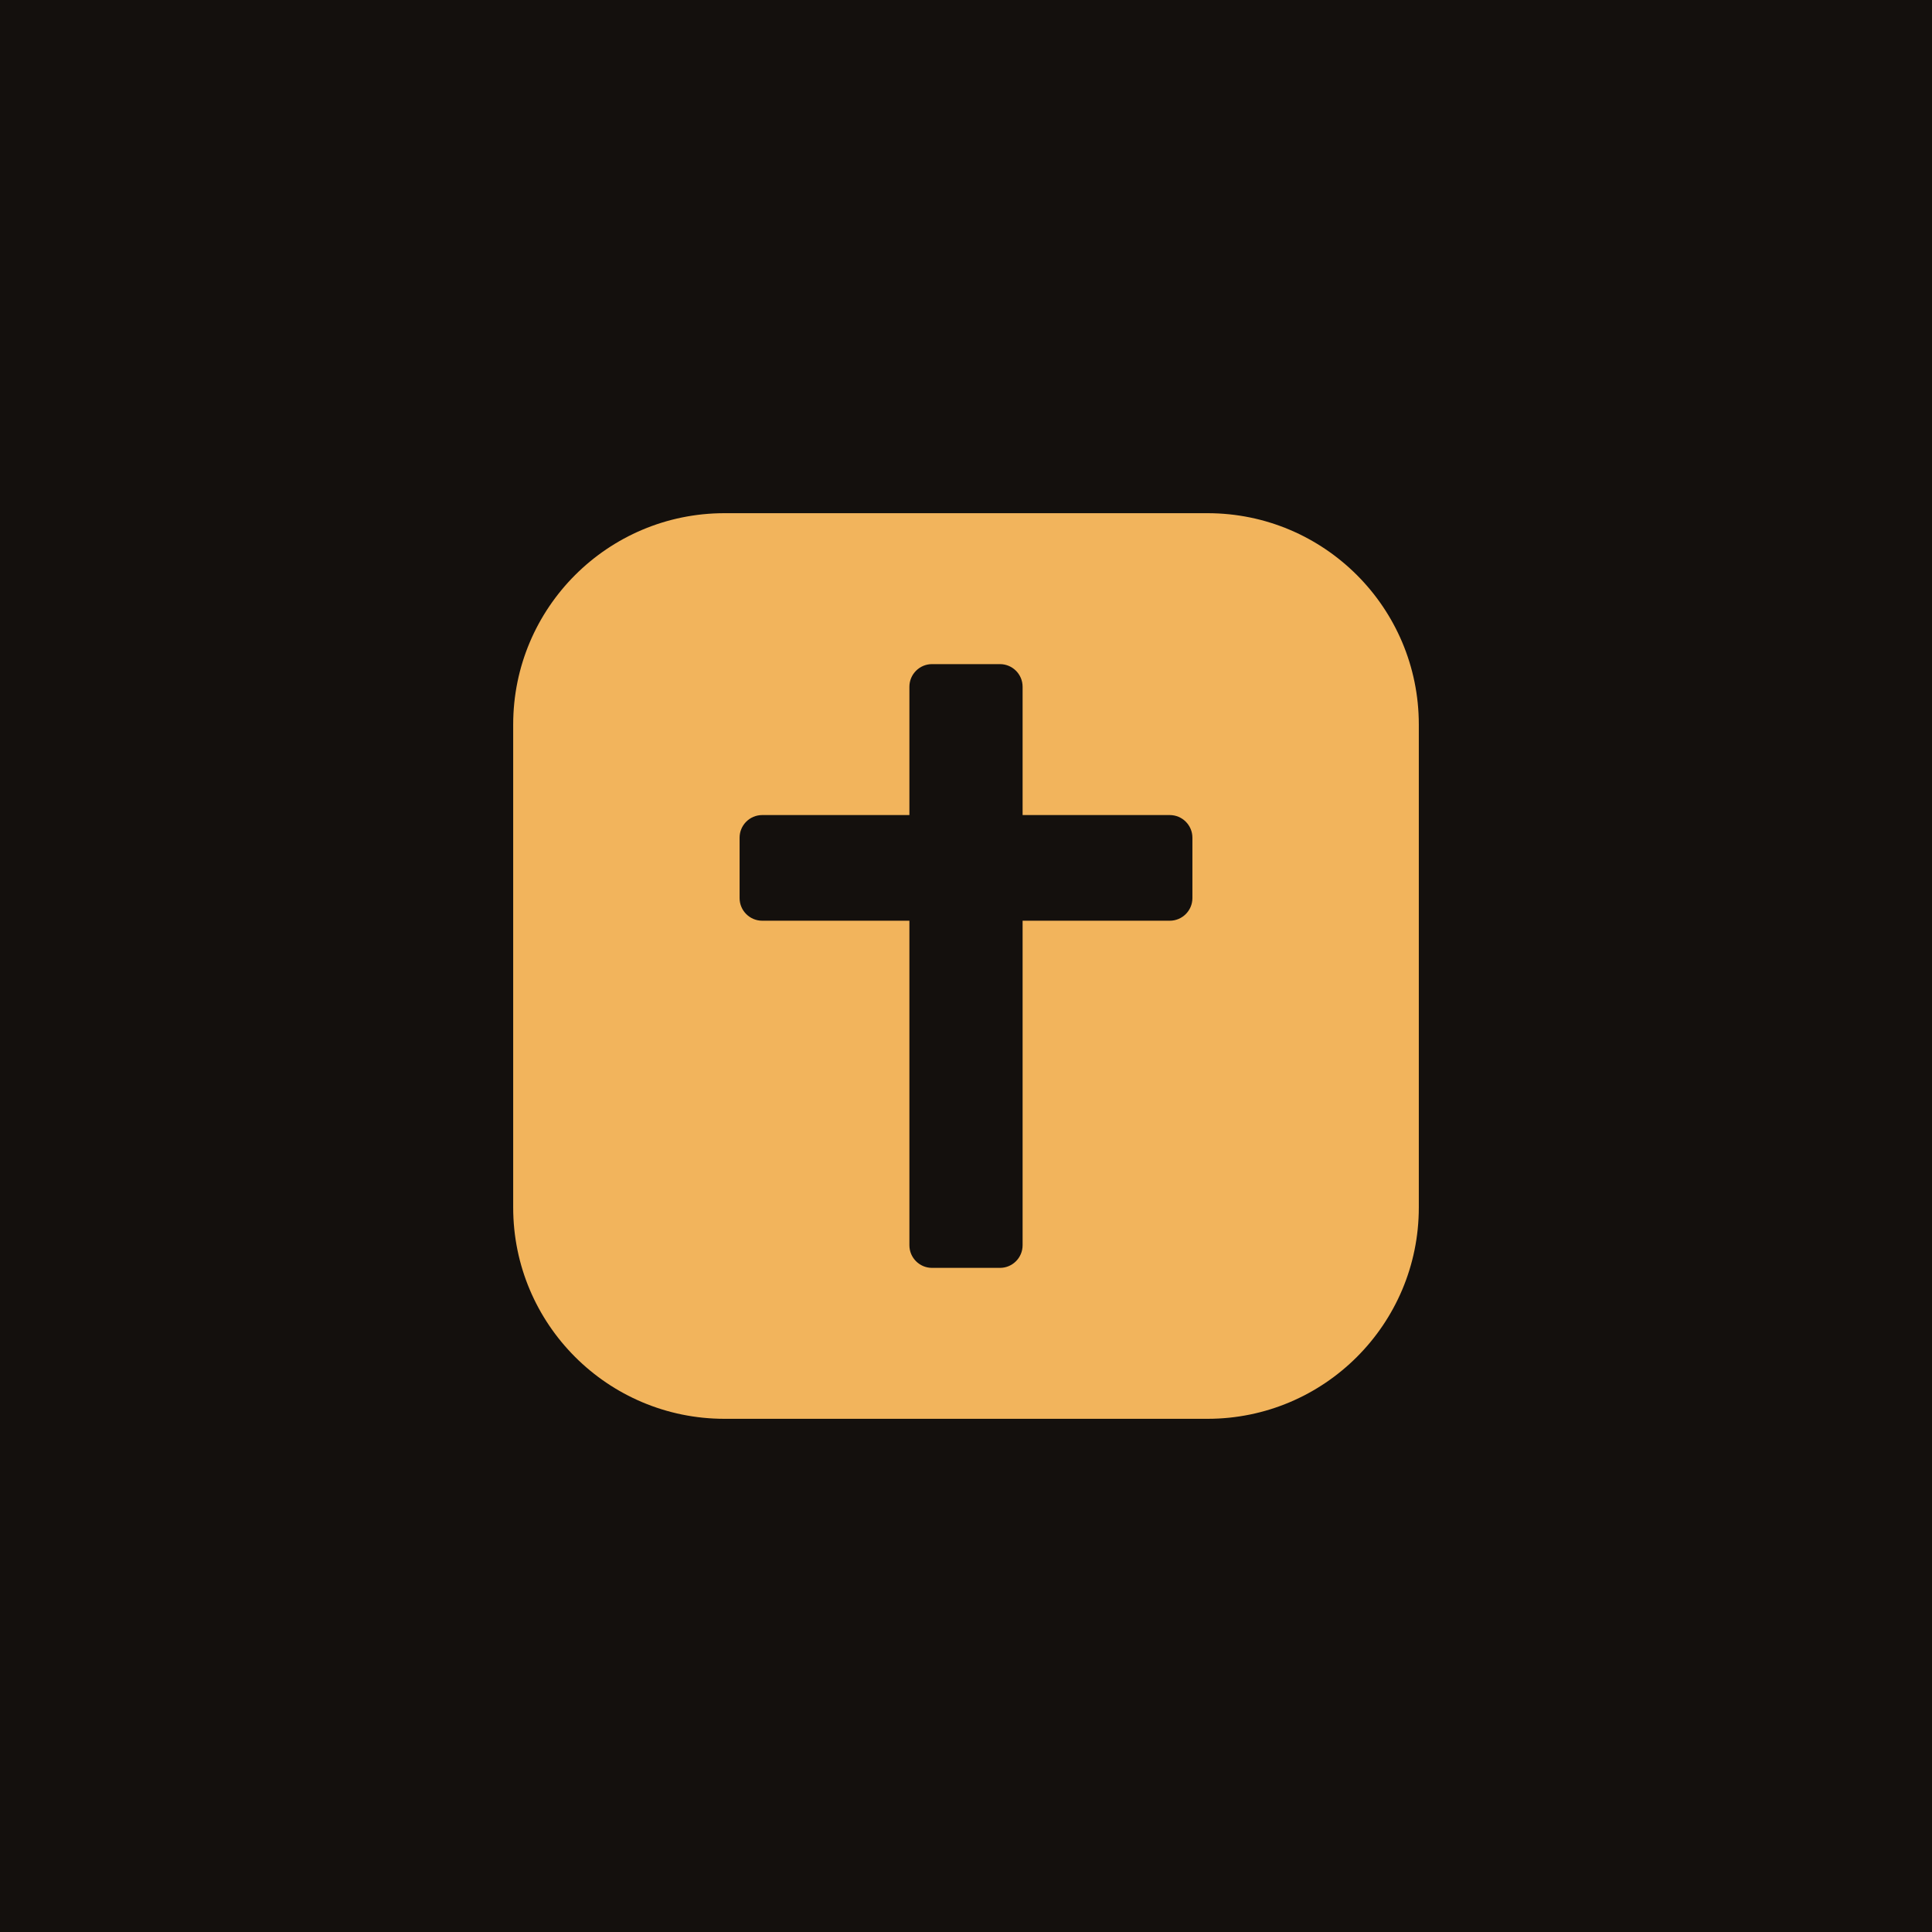
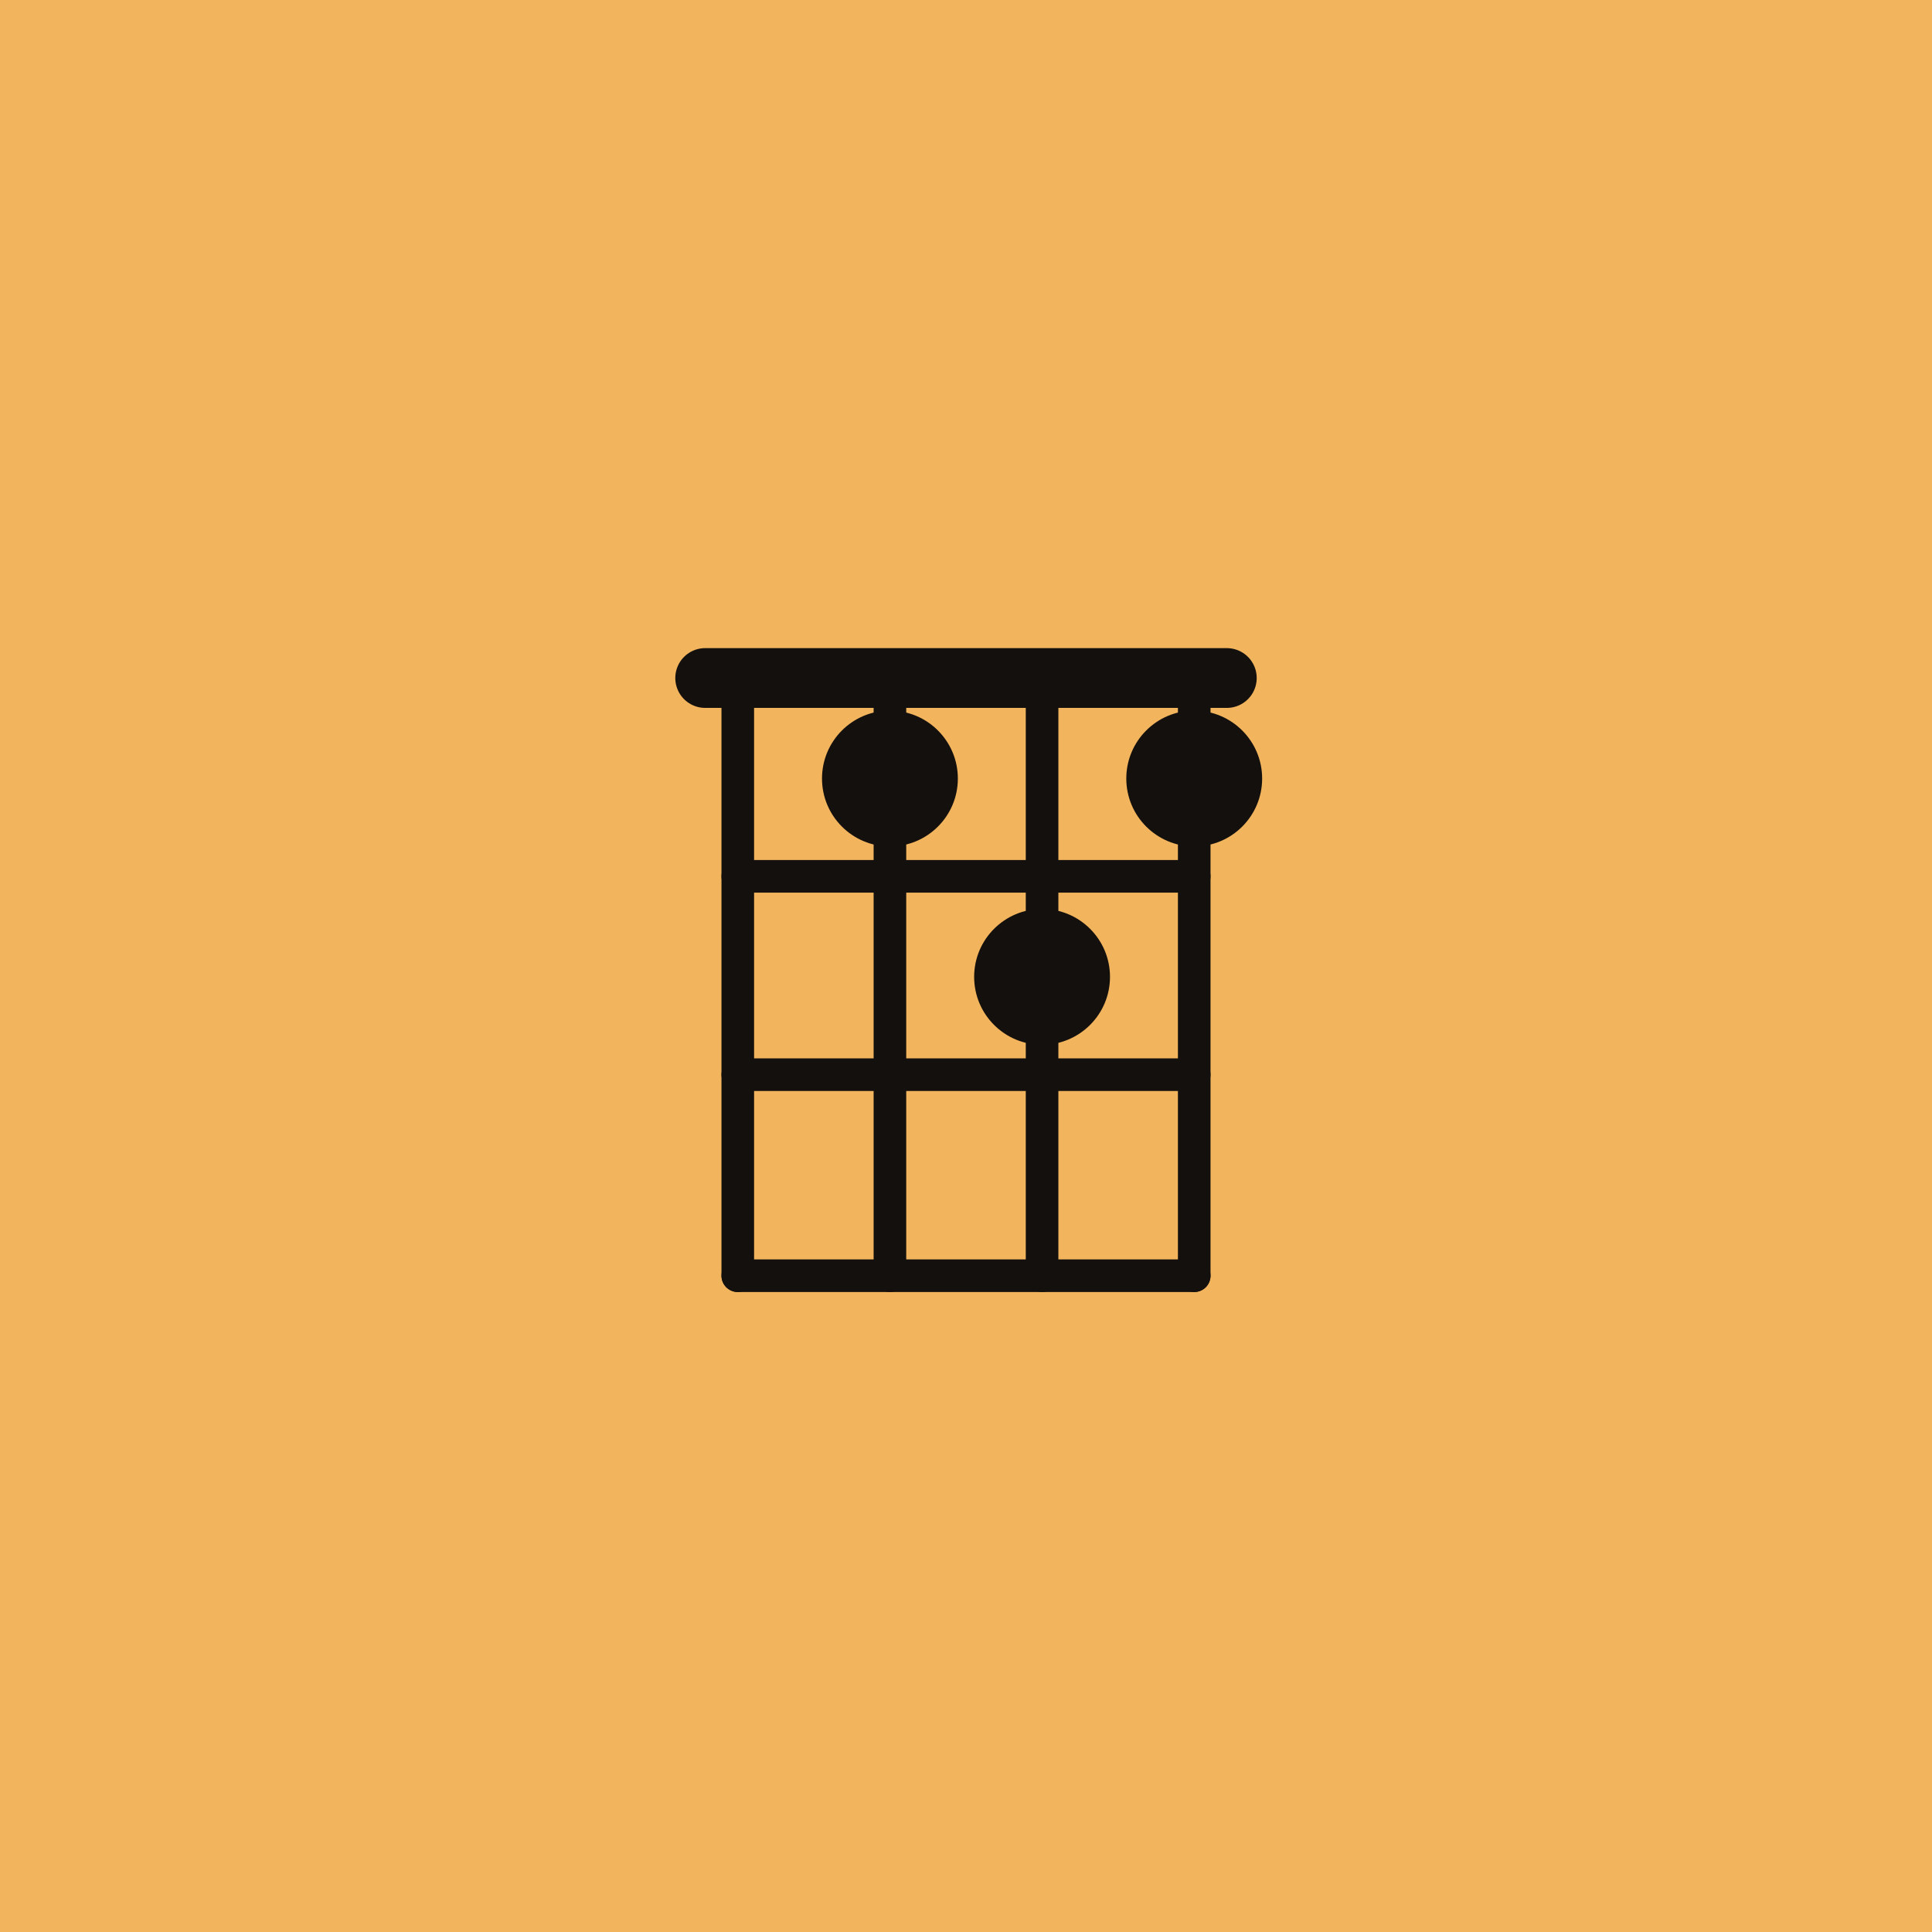
<svg xmlns="http://www.w3.org/2000/svg" width="512" height="512" viewBox="0 0 512 512">
-   <rect width="512" height="512" fill="#14100D" />
-   <rect x="136" y="136" width="240" height="240" rx="56" fill="#F2B45C" />
-   <rect x="241" y="176" width="30" height="160" rx="6" fill="#14100D" />
-   <rect x="196" y="216" width="120" height="28" rx="6" fill="#14100D" />
+   <rect width="512" height="512" fill="#F2B45C" />
+   <g transform="translate(256 256) scale(0.72) translate(-256 -256)">
+     <g stroke="#14100D" stroke-linecap="round" fill="none">
+       <line x1="160" y1="150" x2="352" y2="150" stroke-width="22" />
+       <g stroke-width="12">
+         <line x1="172" y1="150" x2="172" y2="370" />
+         <line x1="228" y1="150" x2="228" y2="370" />
+         <line x1="284" y1="150" x2="284" y2="370" />
+         <line x1="340" y1="150" x2="340" y2="370" />
+         <line x1="172" y1="223" x2="340" y2="223" />
+         <line x1="172" y1="296" x2="340" y2="296" />
+         <line x1="172" y1="370" x2="340" y2="370" />
+       </g>
+     </g>
+     <g fill="#14100D">
+       <circle cx="228" cy="187" r="25" />
+       <circle cx="340" cy="187" r="25" />
+       <circle cx="284" cy="260" r="25" />
+     </g>
+   </g>
</svg>
